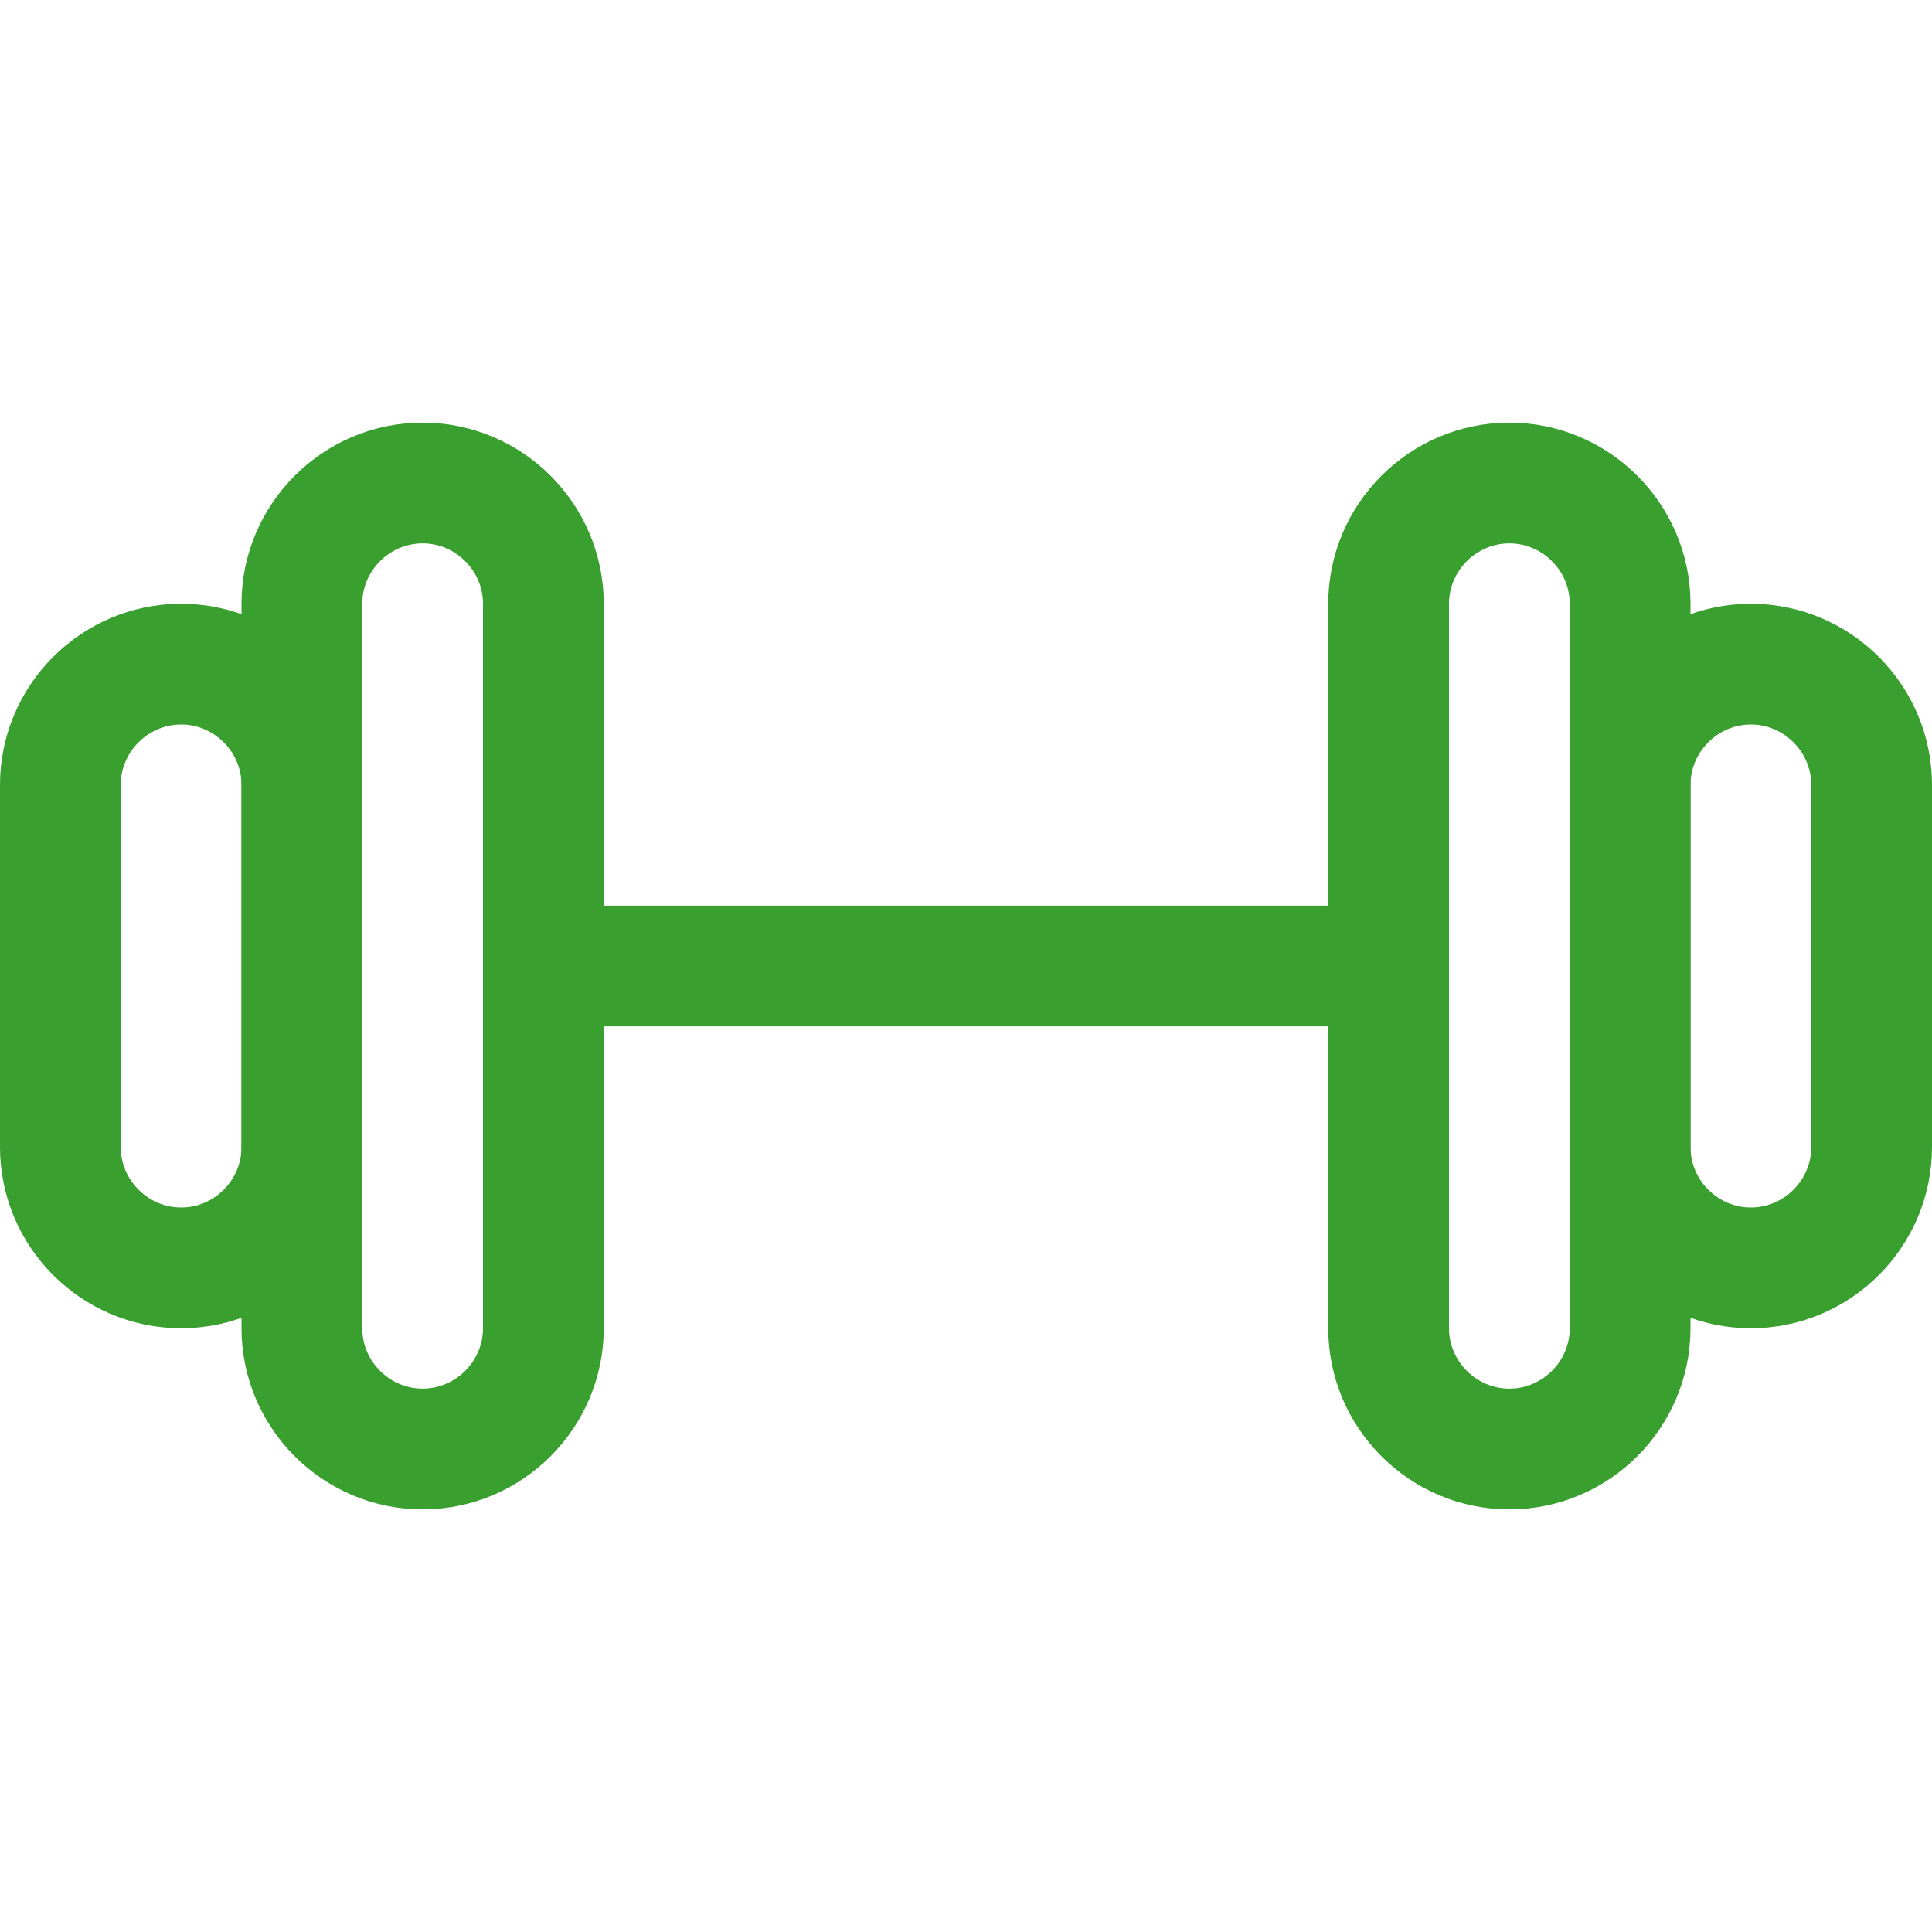
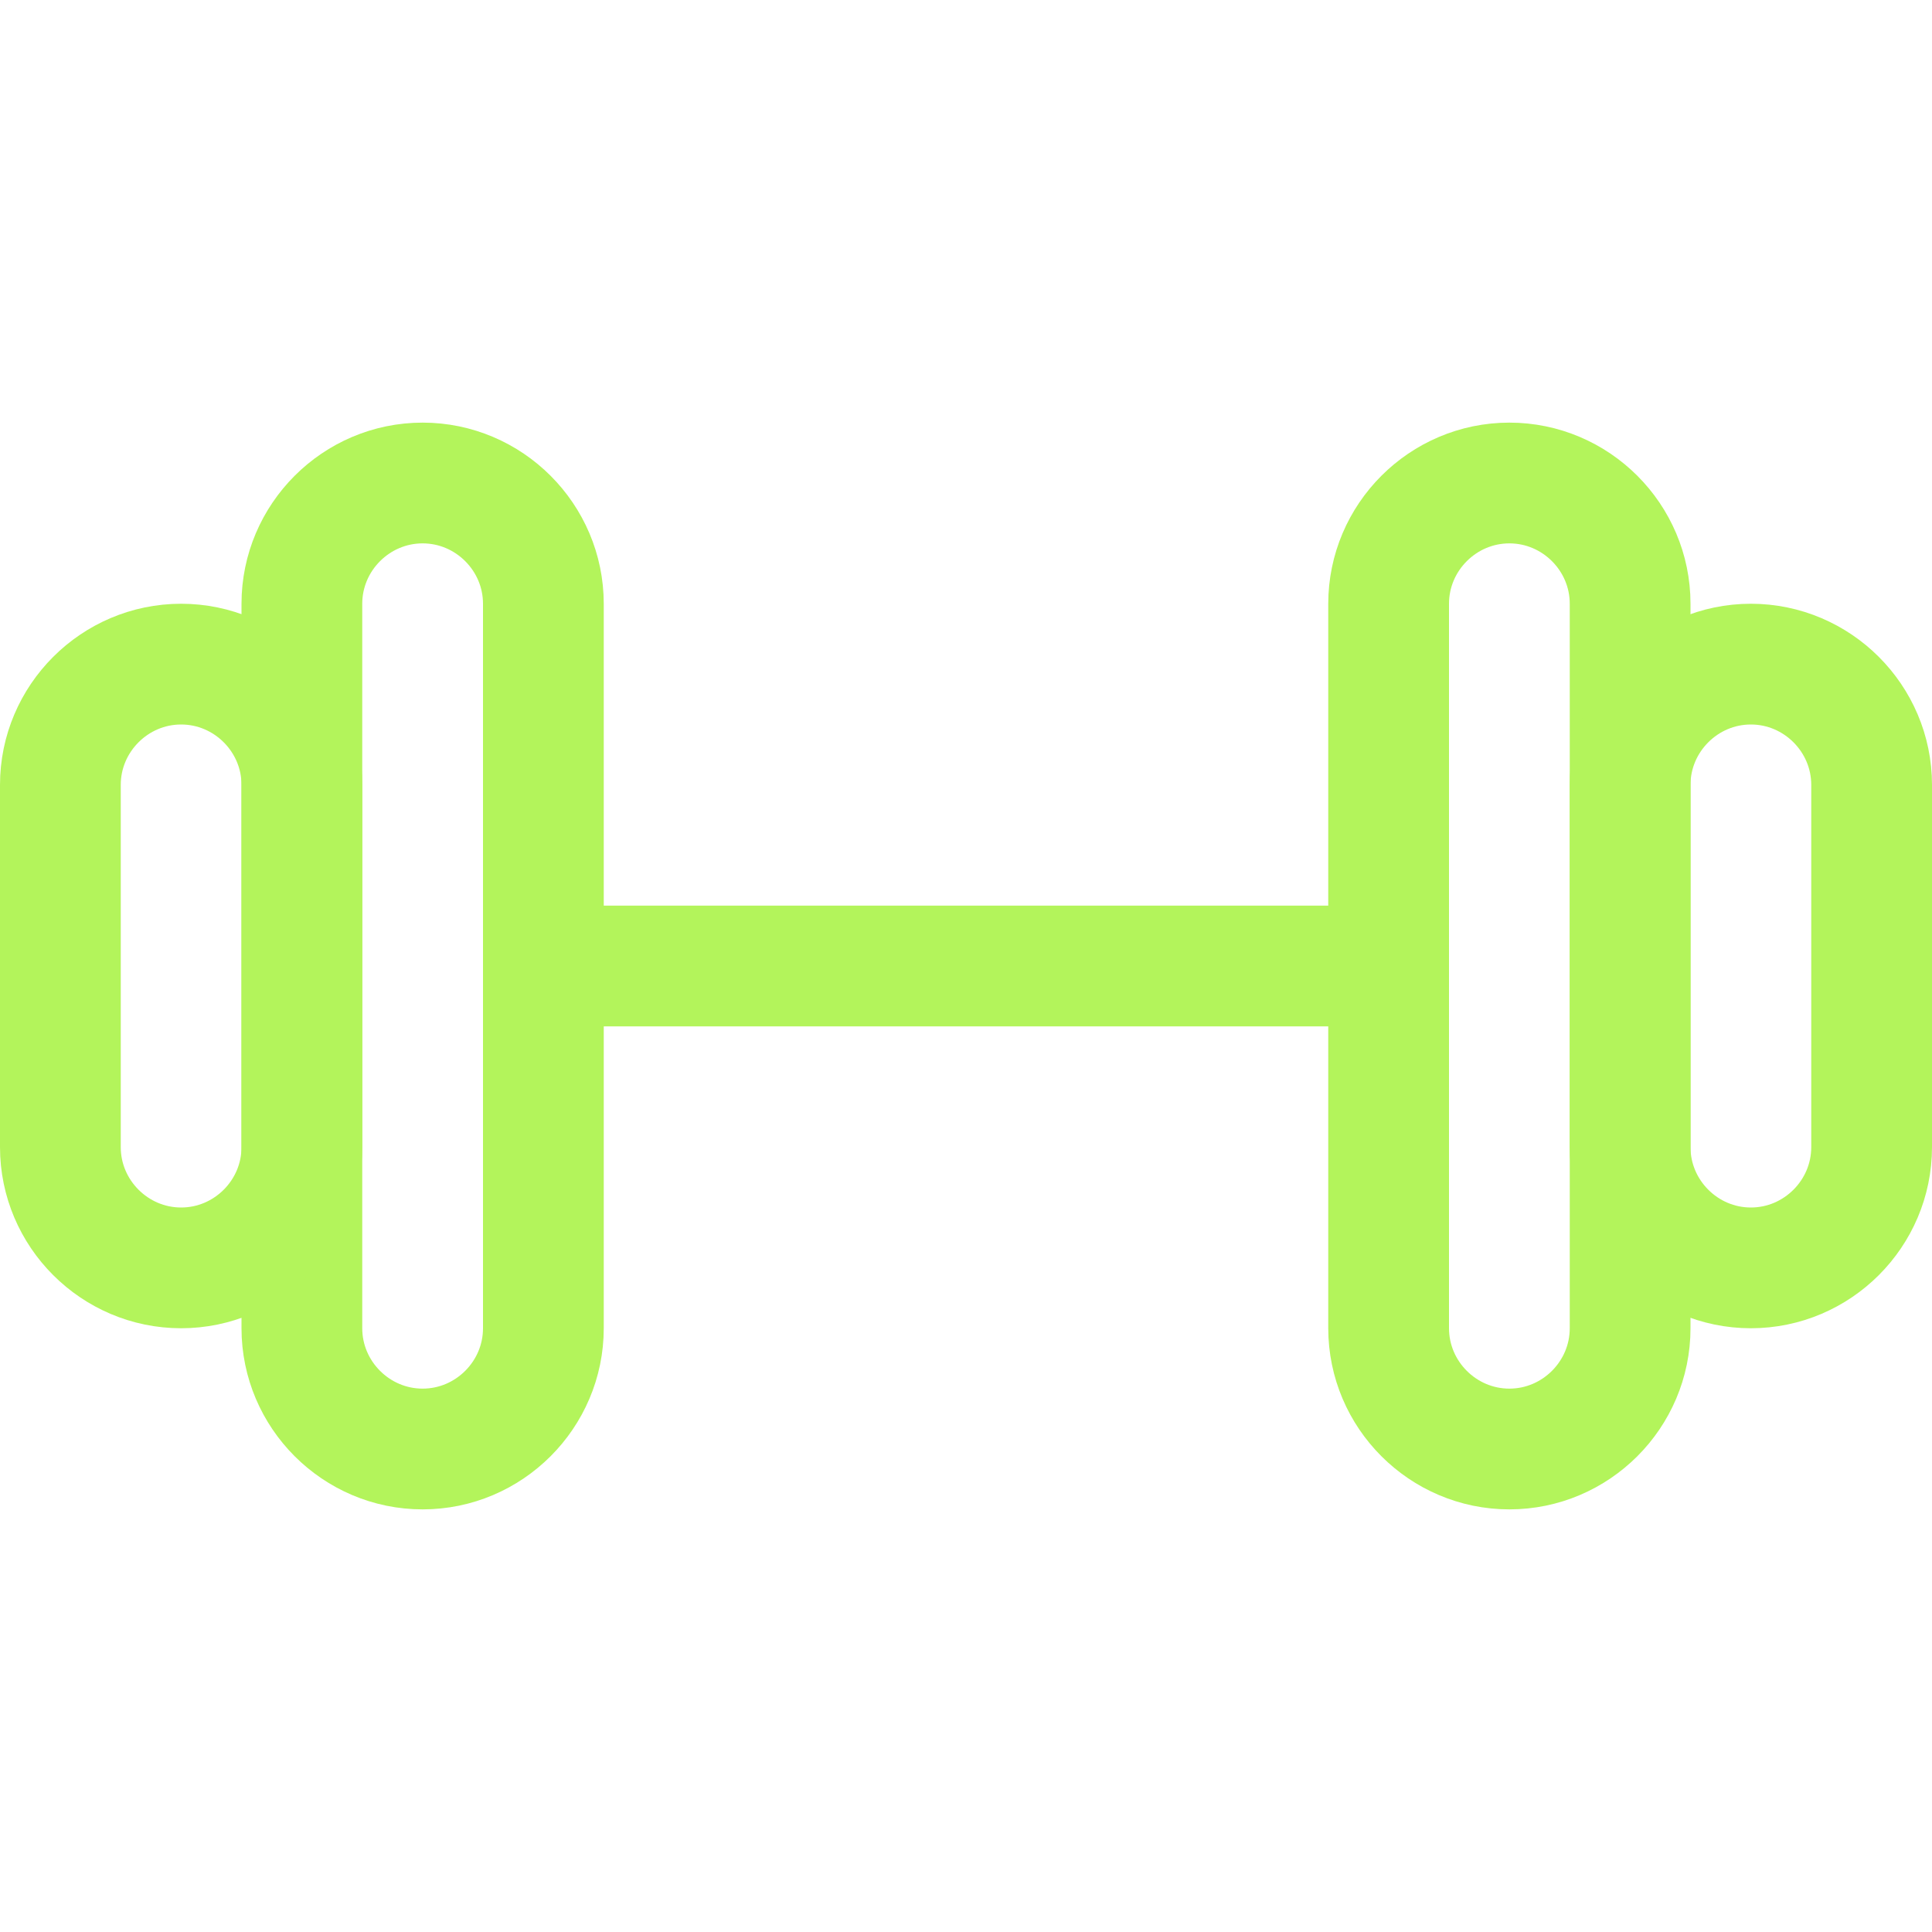
<svg xmlns="http://www.w3.org/2000/svg" version="1.1" id="Icons" viewBox="0 0 32 32" xml:space="preserve">
  <style type="text/css">
- 	.st0{fill:none;stroke:#399F2E;stroke-width:2;stroke-linecap:round;stroke-linejoin:round;stroke-miterlimit:10;}
+ 	.st0{fill:none;stroke:#B3F45B;stroke-width:2;stroke-linecap:round;stroke-linejoin:round;stroke-miterlimit:10;}
</style>
  <path class="st0" d="M7,24L7,24c-1.1,0-2-0.9-2-2V10c0-1.1,0.9-2,2-2h0c1.1,0,2,0.9,2,2v12C9,23.1,8.1,24,7,24z" />
  <path class="st0" d="M3,21L3,21c-1.1,0-2-0.9-2-2v-6c0-1.1,0.9-2,2-2h0c1.1,0,2,0.9,2,2v6C5,20.1,4.1,21,3,21z" />
  <path class="st0" d="M25,8L25,8c1.1,0,2,0.9,2,2v12c0,1.1-0.9,2-2,2h0c-1.1,0-2-0.9-2-2V10C23,8.9,23.9,8,25,8z" />
  <path class="st0" d="M29,11L29,11c1.1,0,2,0.9,2,2v6c0,1.1-0.9,2-2,2h0c-1.1,0-2-0.9-2-2v-6C27,11.9,27.9,11,29,11z" />
  <line class="st0" x1="9" y1="16" x2="23" y2="16" />
</svg>
